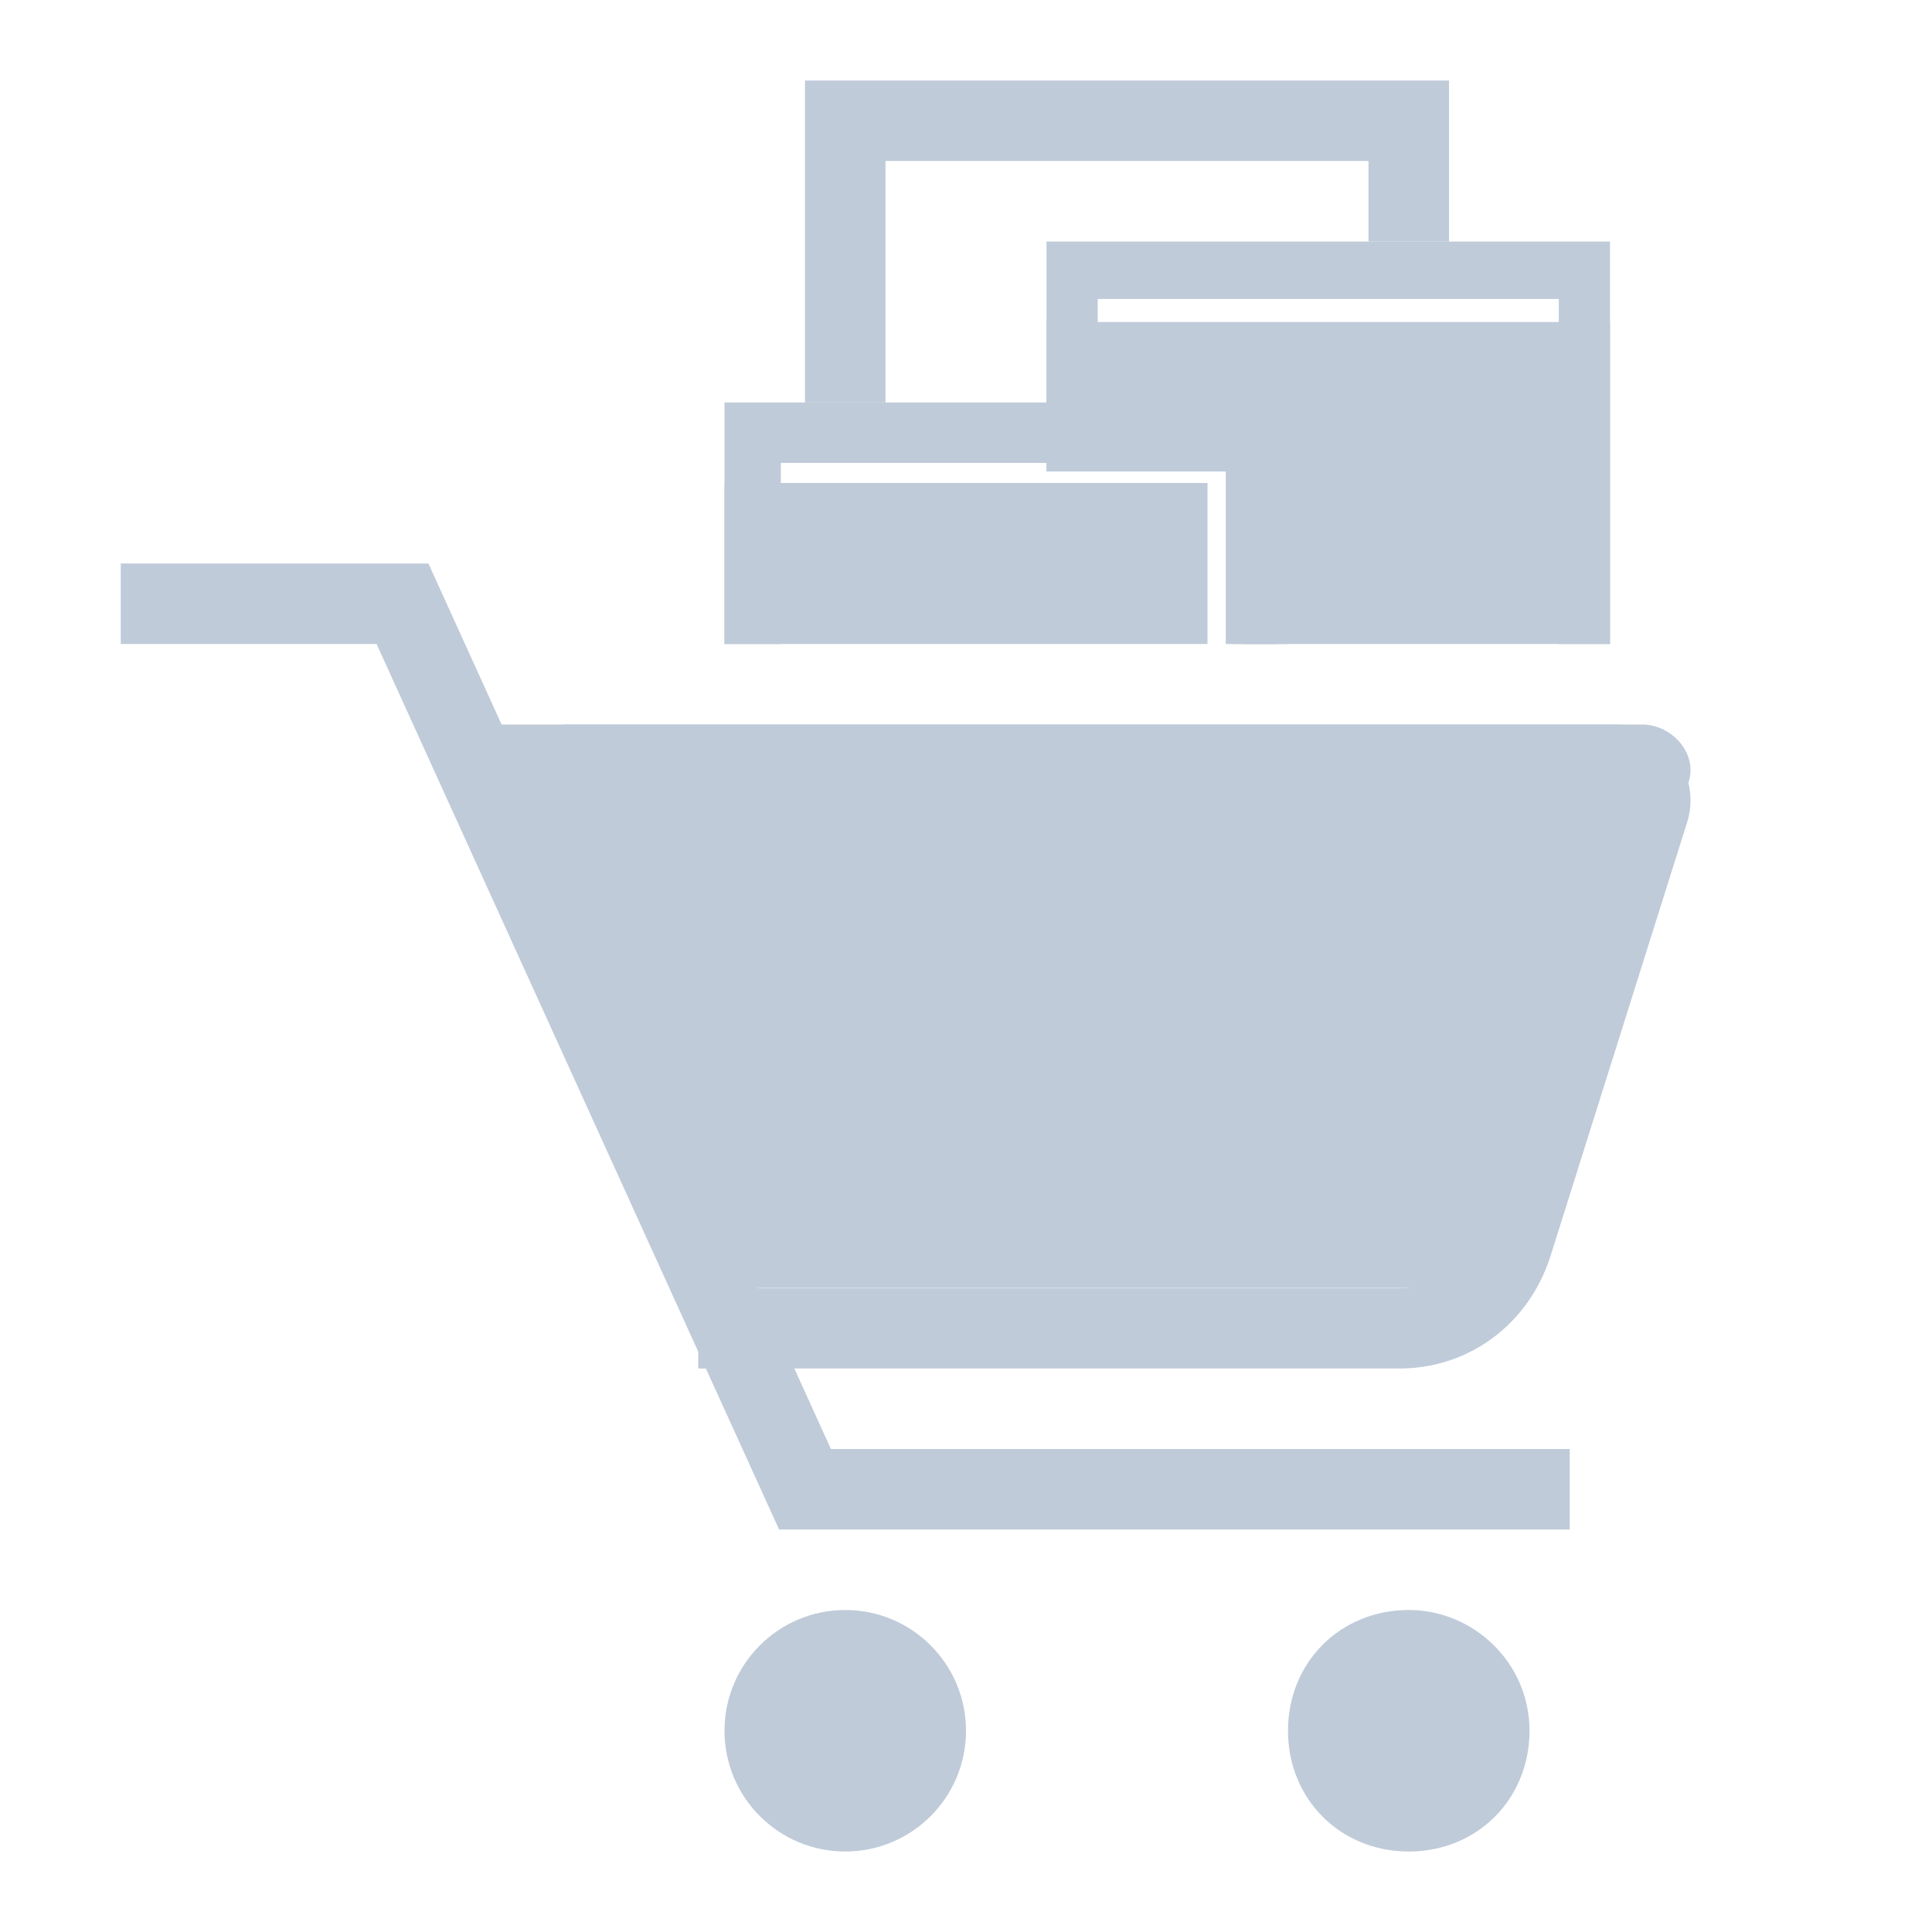
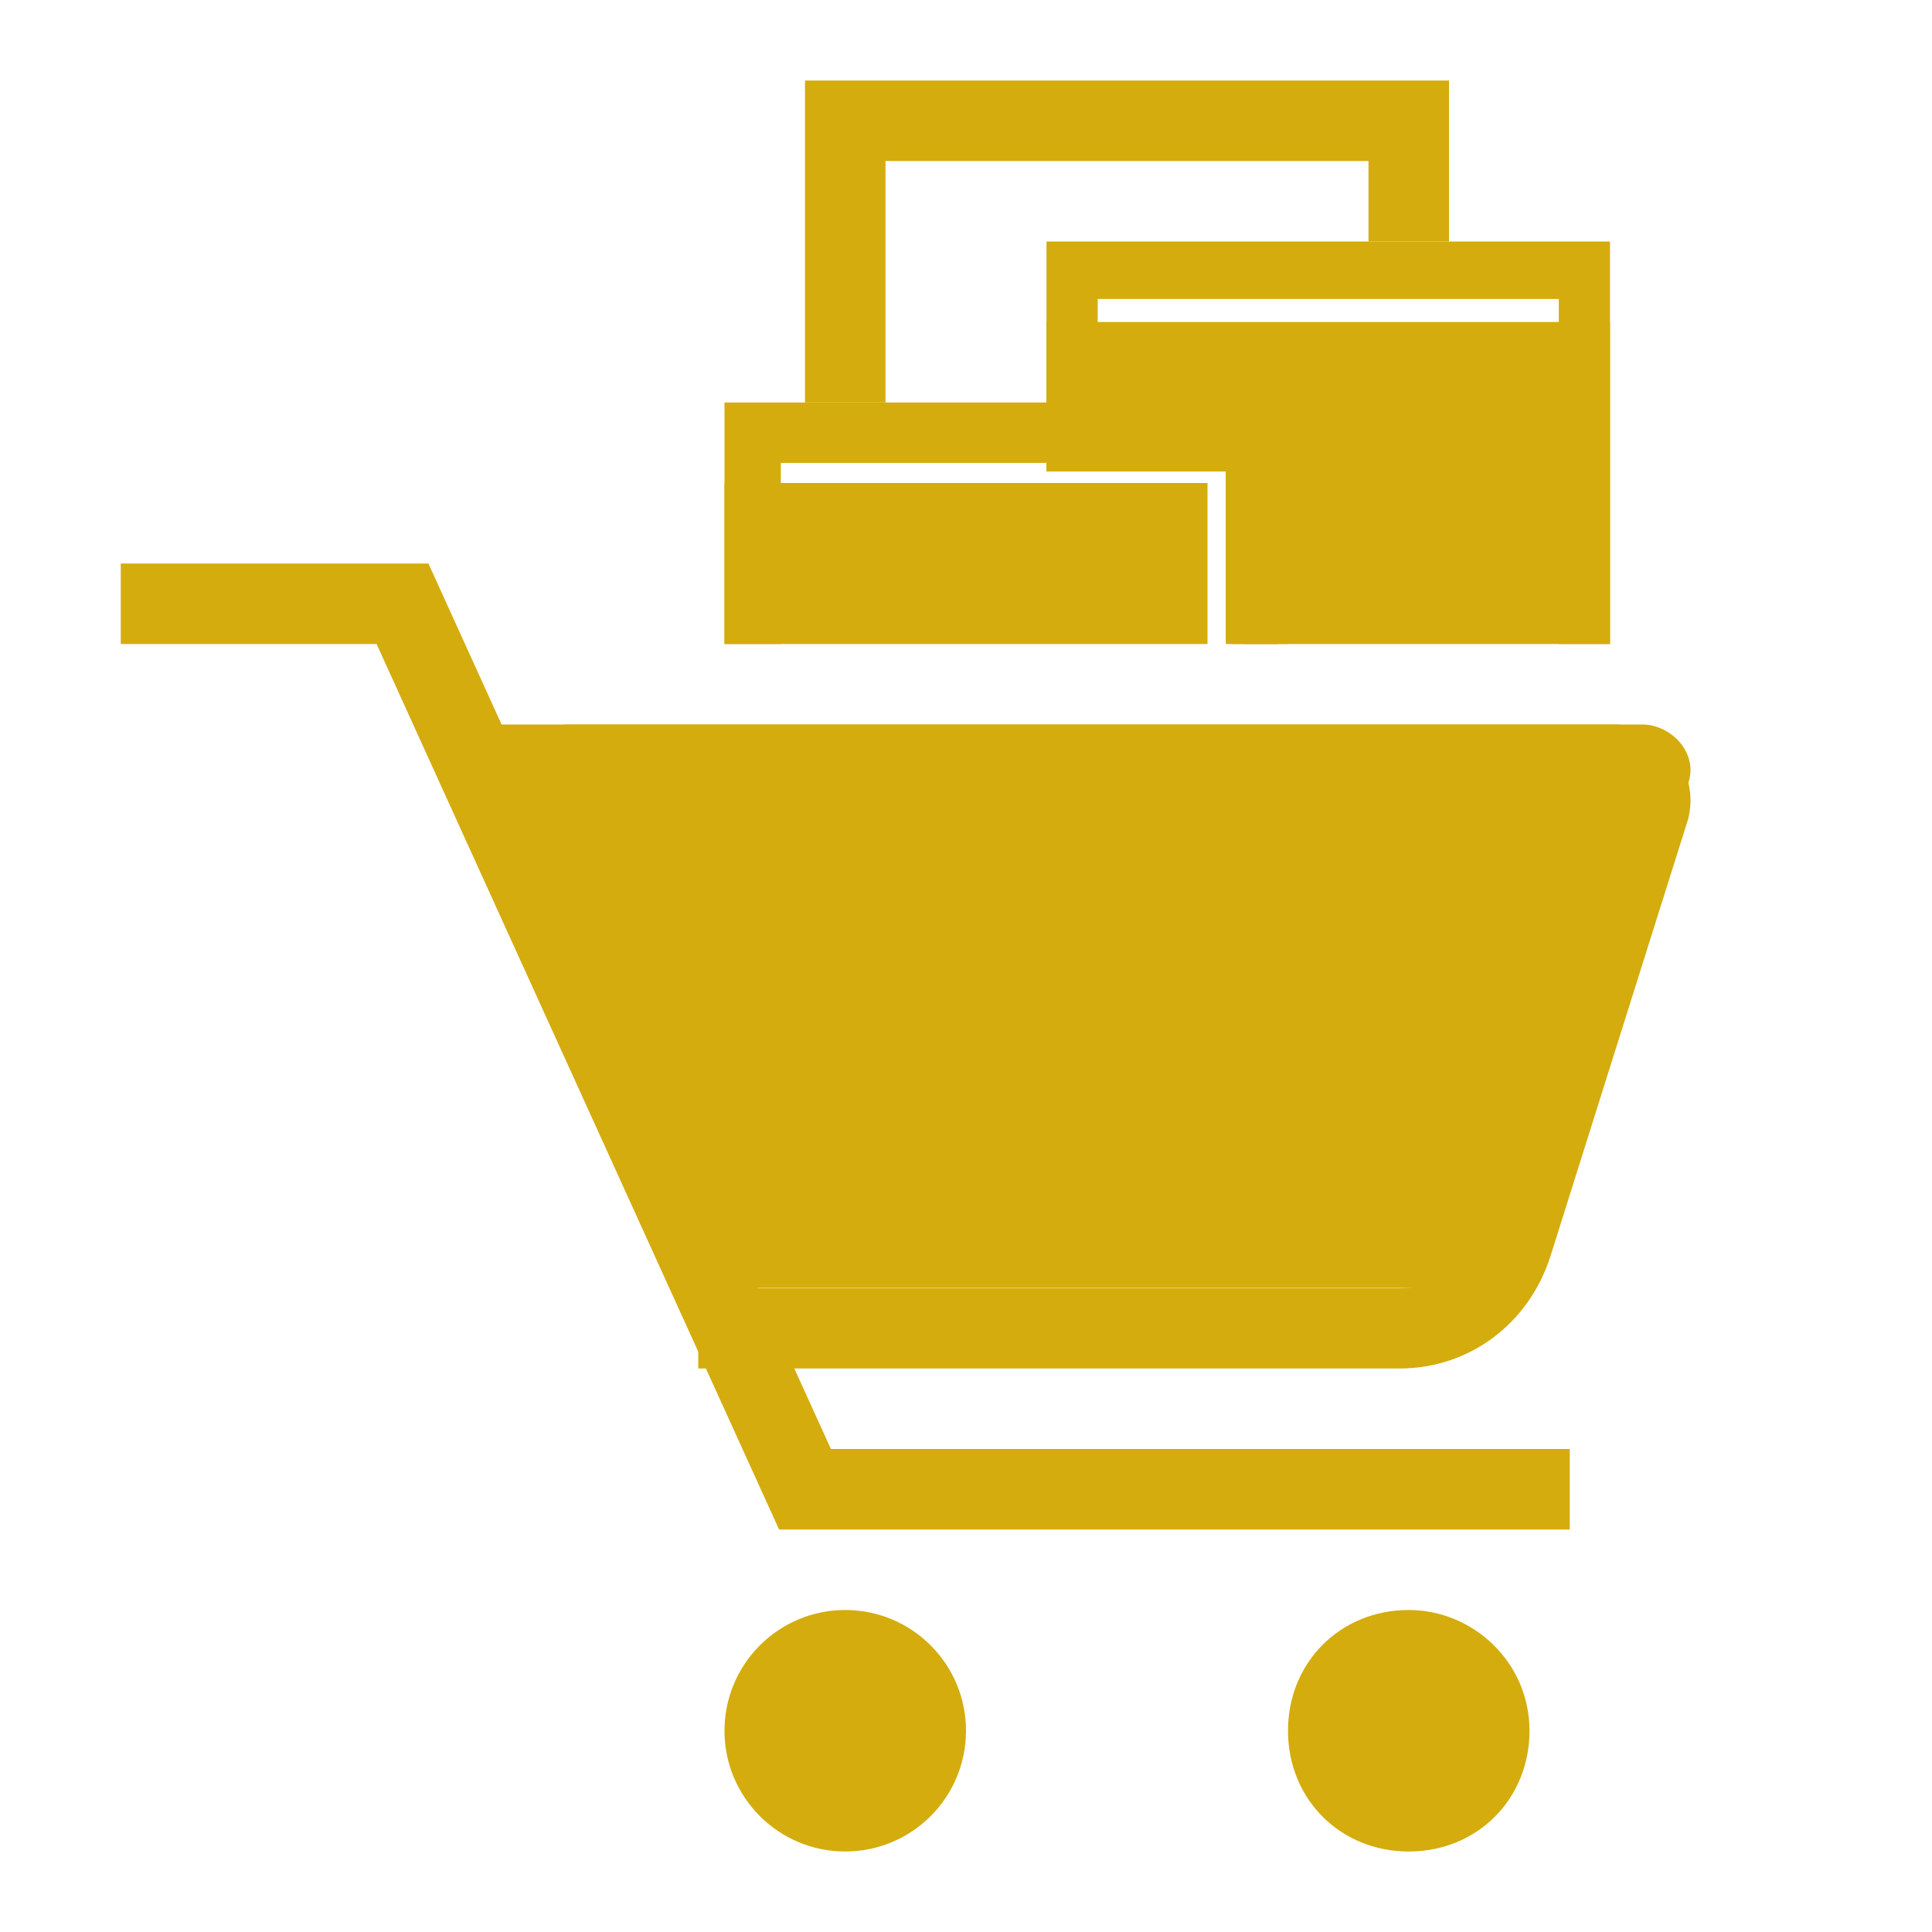
<svg xmlns="http://www.w3.org/2000/svg" t="1719063593126" class="icon" viewBox="0 0 1024 1024" version="1.1" p-id="45532" width="256" height="256">
-   <path d="M469.333 213.333h-42.667V42.667h341.333v85.333h-42.667V85.333h-256z" fill="#bfcbd9" p-id="45533" />
-   <path d="M384 256h256v85.333H384z" fill="#bfcbd9" p-id="45534" />
-   <path d="M682.667 341.333h-29.867V245.333H413.867V341.333H384V213.333h298.667z" fill="#bfcbd9" p-id="45535" />
-   <path d="M554.667 170.667v78.763h104.533V341.333H853.333V170.667z" fill="#bfcbd9" p-id="45536" />
-   <path d="M853.333 341.333h-27.136V158.464h-244.395v60.971h95.061V341.333h-27.179V249.899H554.667V128h298.667z" fill="#bfcbd9" p-id="45537" />
-   <path d="M870.4 384H256l128.597 298.667h371.499c30.037 0 57.173-18.475 65.707-46.933l72.917-220.459c5.717-15.616-8.576-31.275-24.32-31.275z" fill="#bfcbd9" p-id="45538" />
-   <path d="M741.717 725.333h-371.627v-42.496h371.627c24.32 0 45.696-16.299 52.864-40.064C837.461 498.688 857.941 426.667 856.021 426.667H298.667V384h557.355c12.885 0 25.728 7.424 32.853 17.792a38.955 38.955 0 0 1 5.76 32.683l-72.917 231.509c-11.435 35.584-42.837 59.349-80 59.349z" fill="#bfcbd9" p-id="45539" />
-   <path d="M469.333 426.667h42.667v213.333h-42.667v-213.333z m128 0h42.667v213.333h-42.667v-213.333z m85.333 0h42.667v213.333h-42.667v-213.333z" fill="#bfcbd9" p-id="45540" />
-   <path d="M426.667 554.667h298.667v42.667h-298.667v-42.667z m-42.667-85.333h384v42.667H384v-42.667z" fill="#bfcbd9" p-id="45541" />
-   <path d="M384 917.333a64 64 0 1 0 128 0 64 64 0 0 0-128 0zM810.667 917.333c0 36.267-27.733 64-64 64s-64-27.733-64-64 27.733-64 64-64c34.133 0 64 27.733 64 64zM64 298.667h163.072l213.333 469.333H832v42.667H412.928l-213.333-469.333H64z" fill="#bfcbd9" p-id="45542" />
+   <path d="M469.333 213.333h-42.667V42.667h341.333v85.333h-42.667V85.333h-256z" fill="#D4AC0D" p-id="45533" />
+   <path d="M384 256h256v85.333H384z" fill="#D4AC0D" p-id="45534" />
+   <path d="M682.667 341.333h-29.867V245.333H413.867V341.333H384V213.333h298.667z" fill="#D4AC0D" p-id="45535" />
+   <path d="M554.667 170.667v78.763h104.533V341.333H853.333V170.667z" fill="#D4AC0D" p-id="45536" />
+   <path d="M853.333 341.333h-27.136V158.464h-244.395v60.971h95.061V341.333h-27.179V249.899H554.667V128h298.667z" fill="#D4AC0D" p-id="45537" />
+   <path d="M870.4 384H256l128.597 298.667h371.499c30.037 0 57.173-18.475 65.707-46.933l72.917-220.459c5.717-15.616-8.576-31.275-24.32-31.275z" fill="#D4AC0D" p-id="45538" />
+   <path d="M741.717 725.333h-371.627v-42.496h371.627c24.32 0 45.696-16.299 52.864-40.064C837.461 498.688 857.941 426.667 856.021 426.667H298.667V384h557.355c12.885 0 25.728 7.424 32.853 17.792a38.955 38.955 0 0 1 5.76 32.683l-72.917 231.509c-11.435 35.584-42.837 59.349-80 59.349z" fill="#D4AC0D" p-id="45539" />
+   <path d="M469.333 426.667h42.667v213.333h-42.667v-213.333z m128 0h42.667v213.333h-42.667v-213.333z m85.333 0h42.667v213.333h-42.667v-213.333z" fill="#D4AC0D" p-id="45540" />
+   <path d="M426.667 554.667h298.667v42.667h-298.667v-42.667z m-42.667-85.333h384v42.667H384v-42.667z" fill="#D4AC0D" p-id="45541" />
+   <path d="M384 917.333a64 64 0 1 0 128 0 64 64 0 0 0-128 0zM810.667 917.333c0 36.267-27.733 64-64 64s-64-27.733-64-64 27.733-64 64-64c34.133 0 64 27.733 64 64zM64 298.667h163.072l213.333 469.333H832v42.667H412.928l-213.333-469.333H64z" fill="#D4AC0D" p-id="45542" />
</svg>
